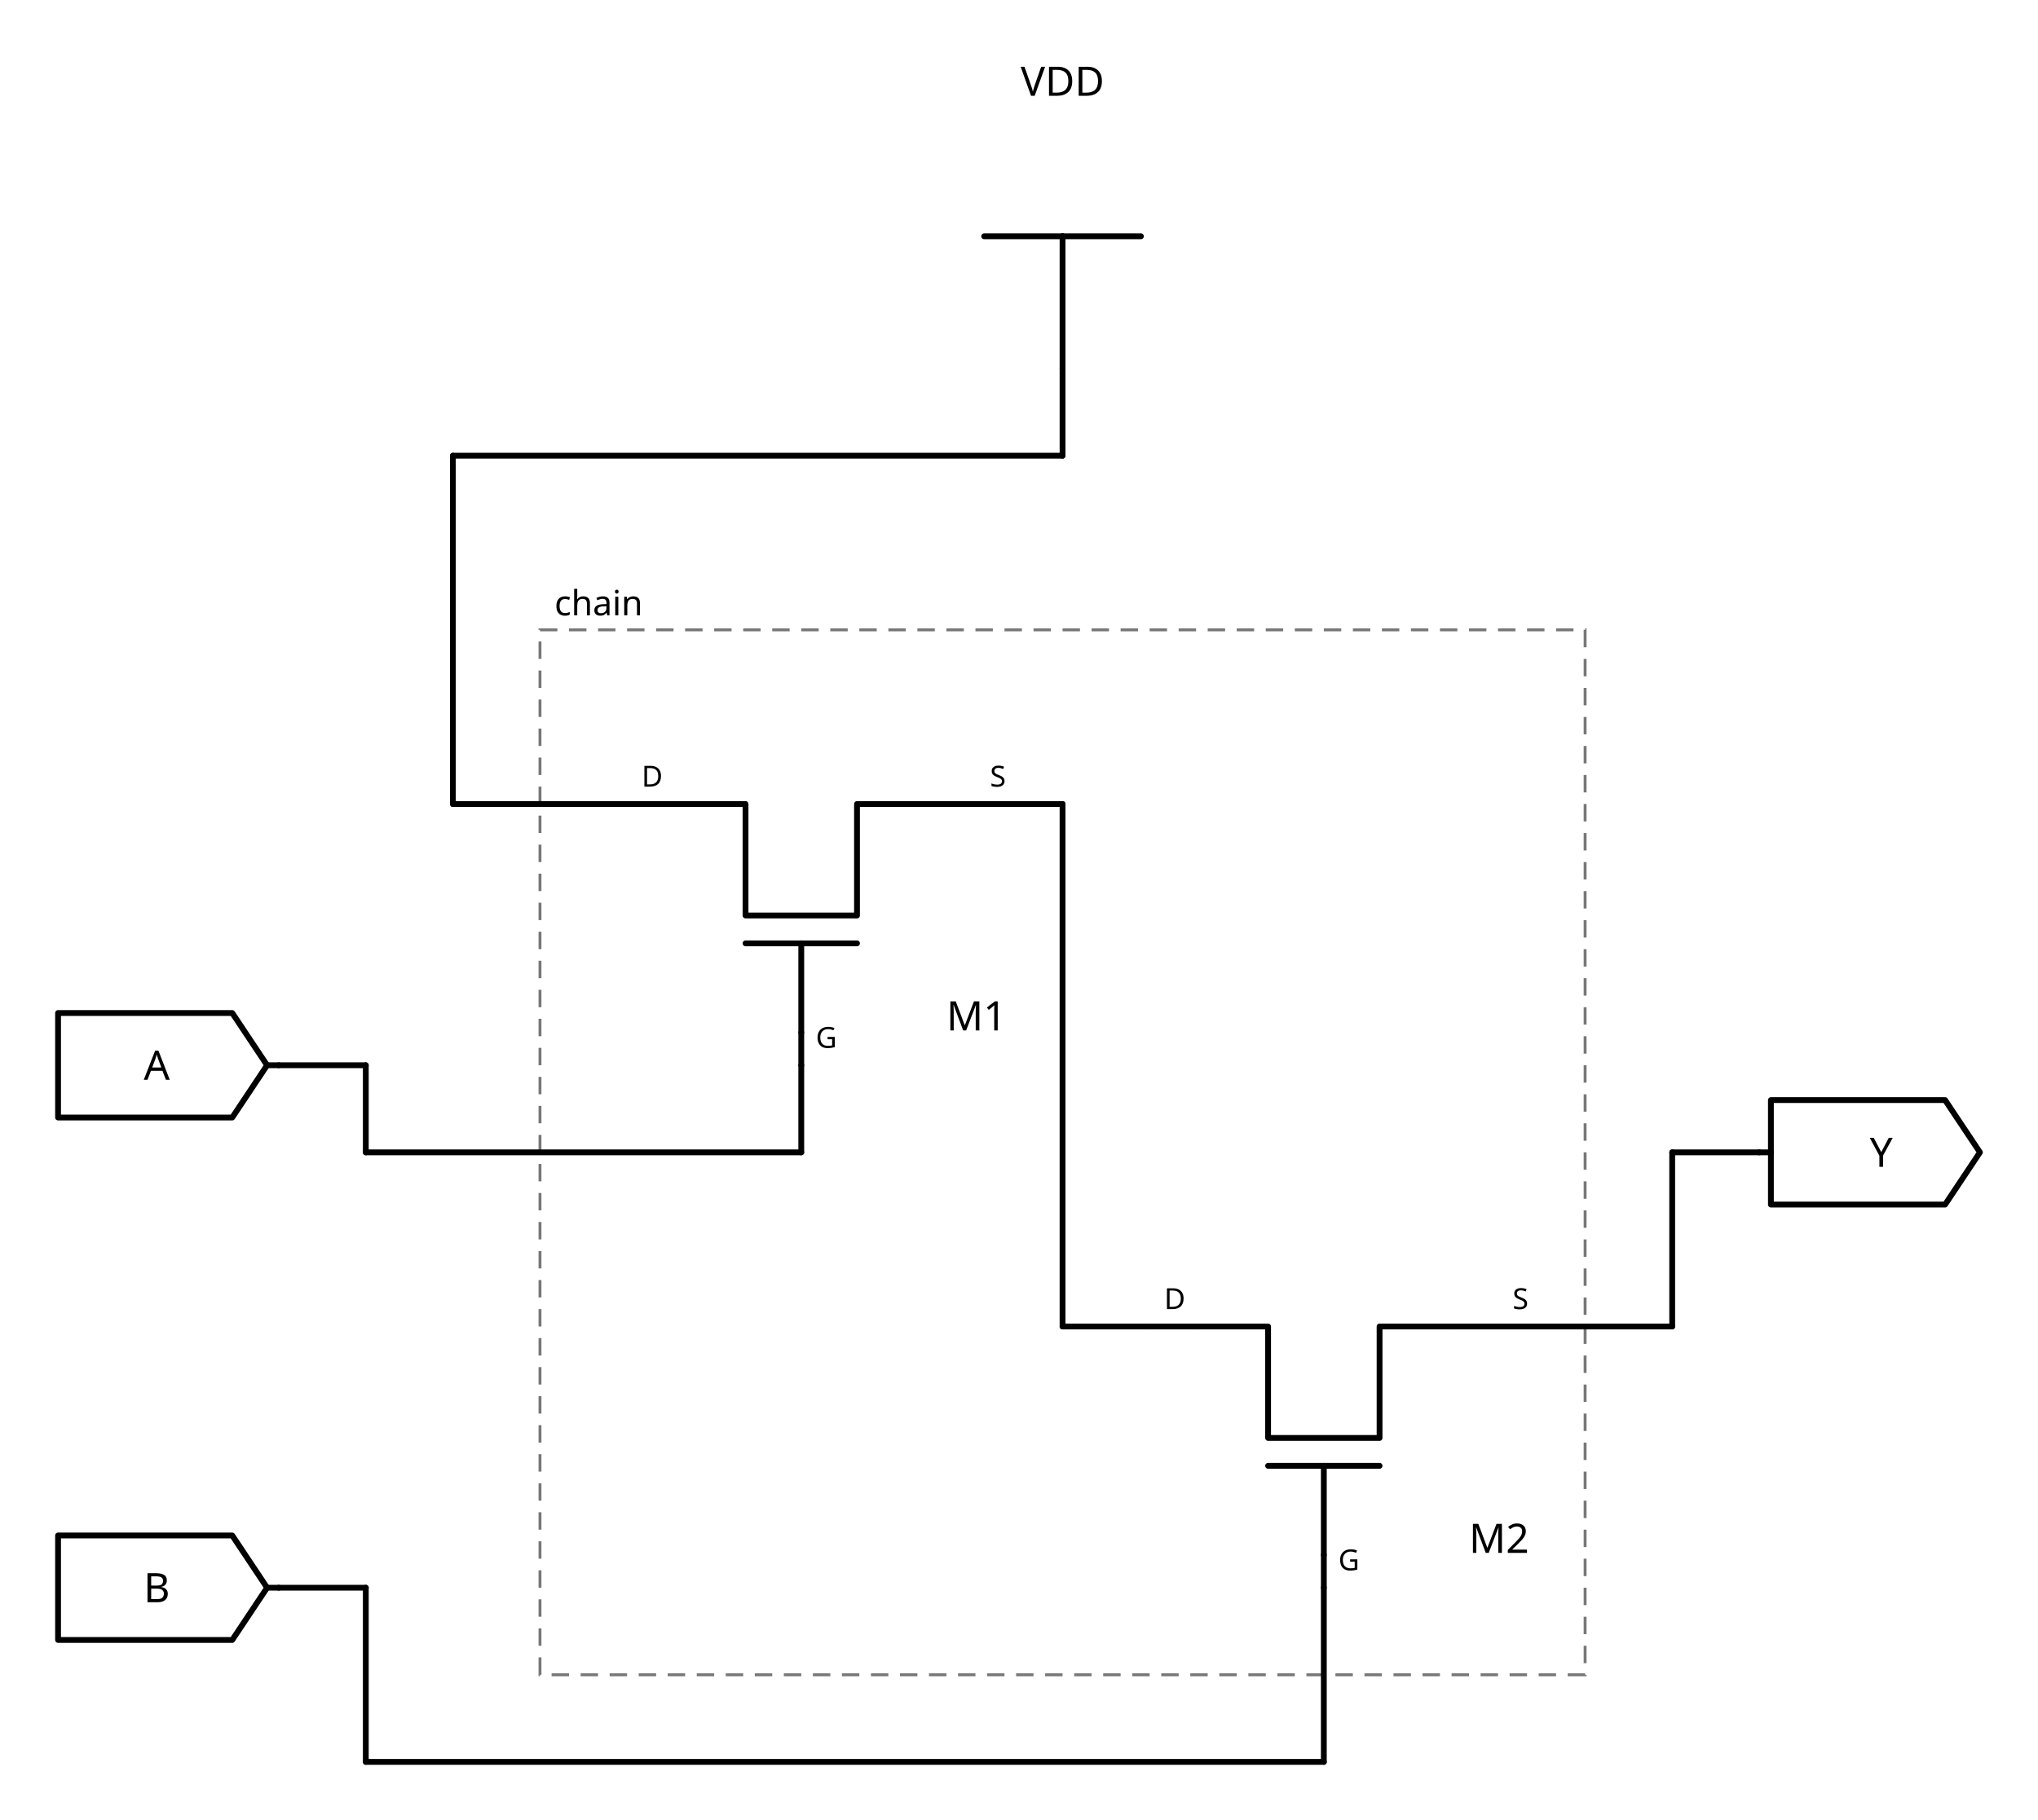
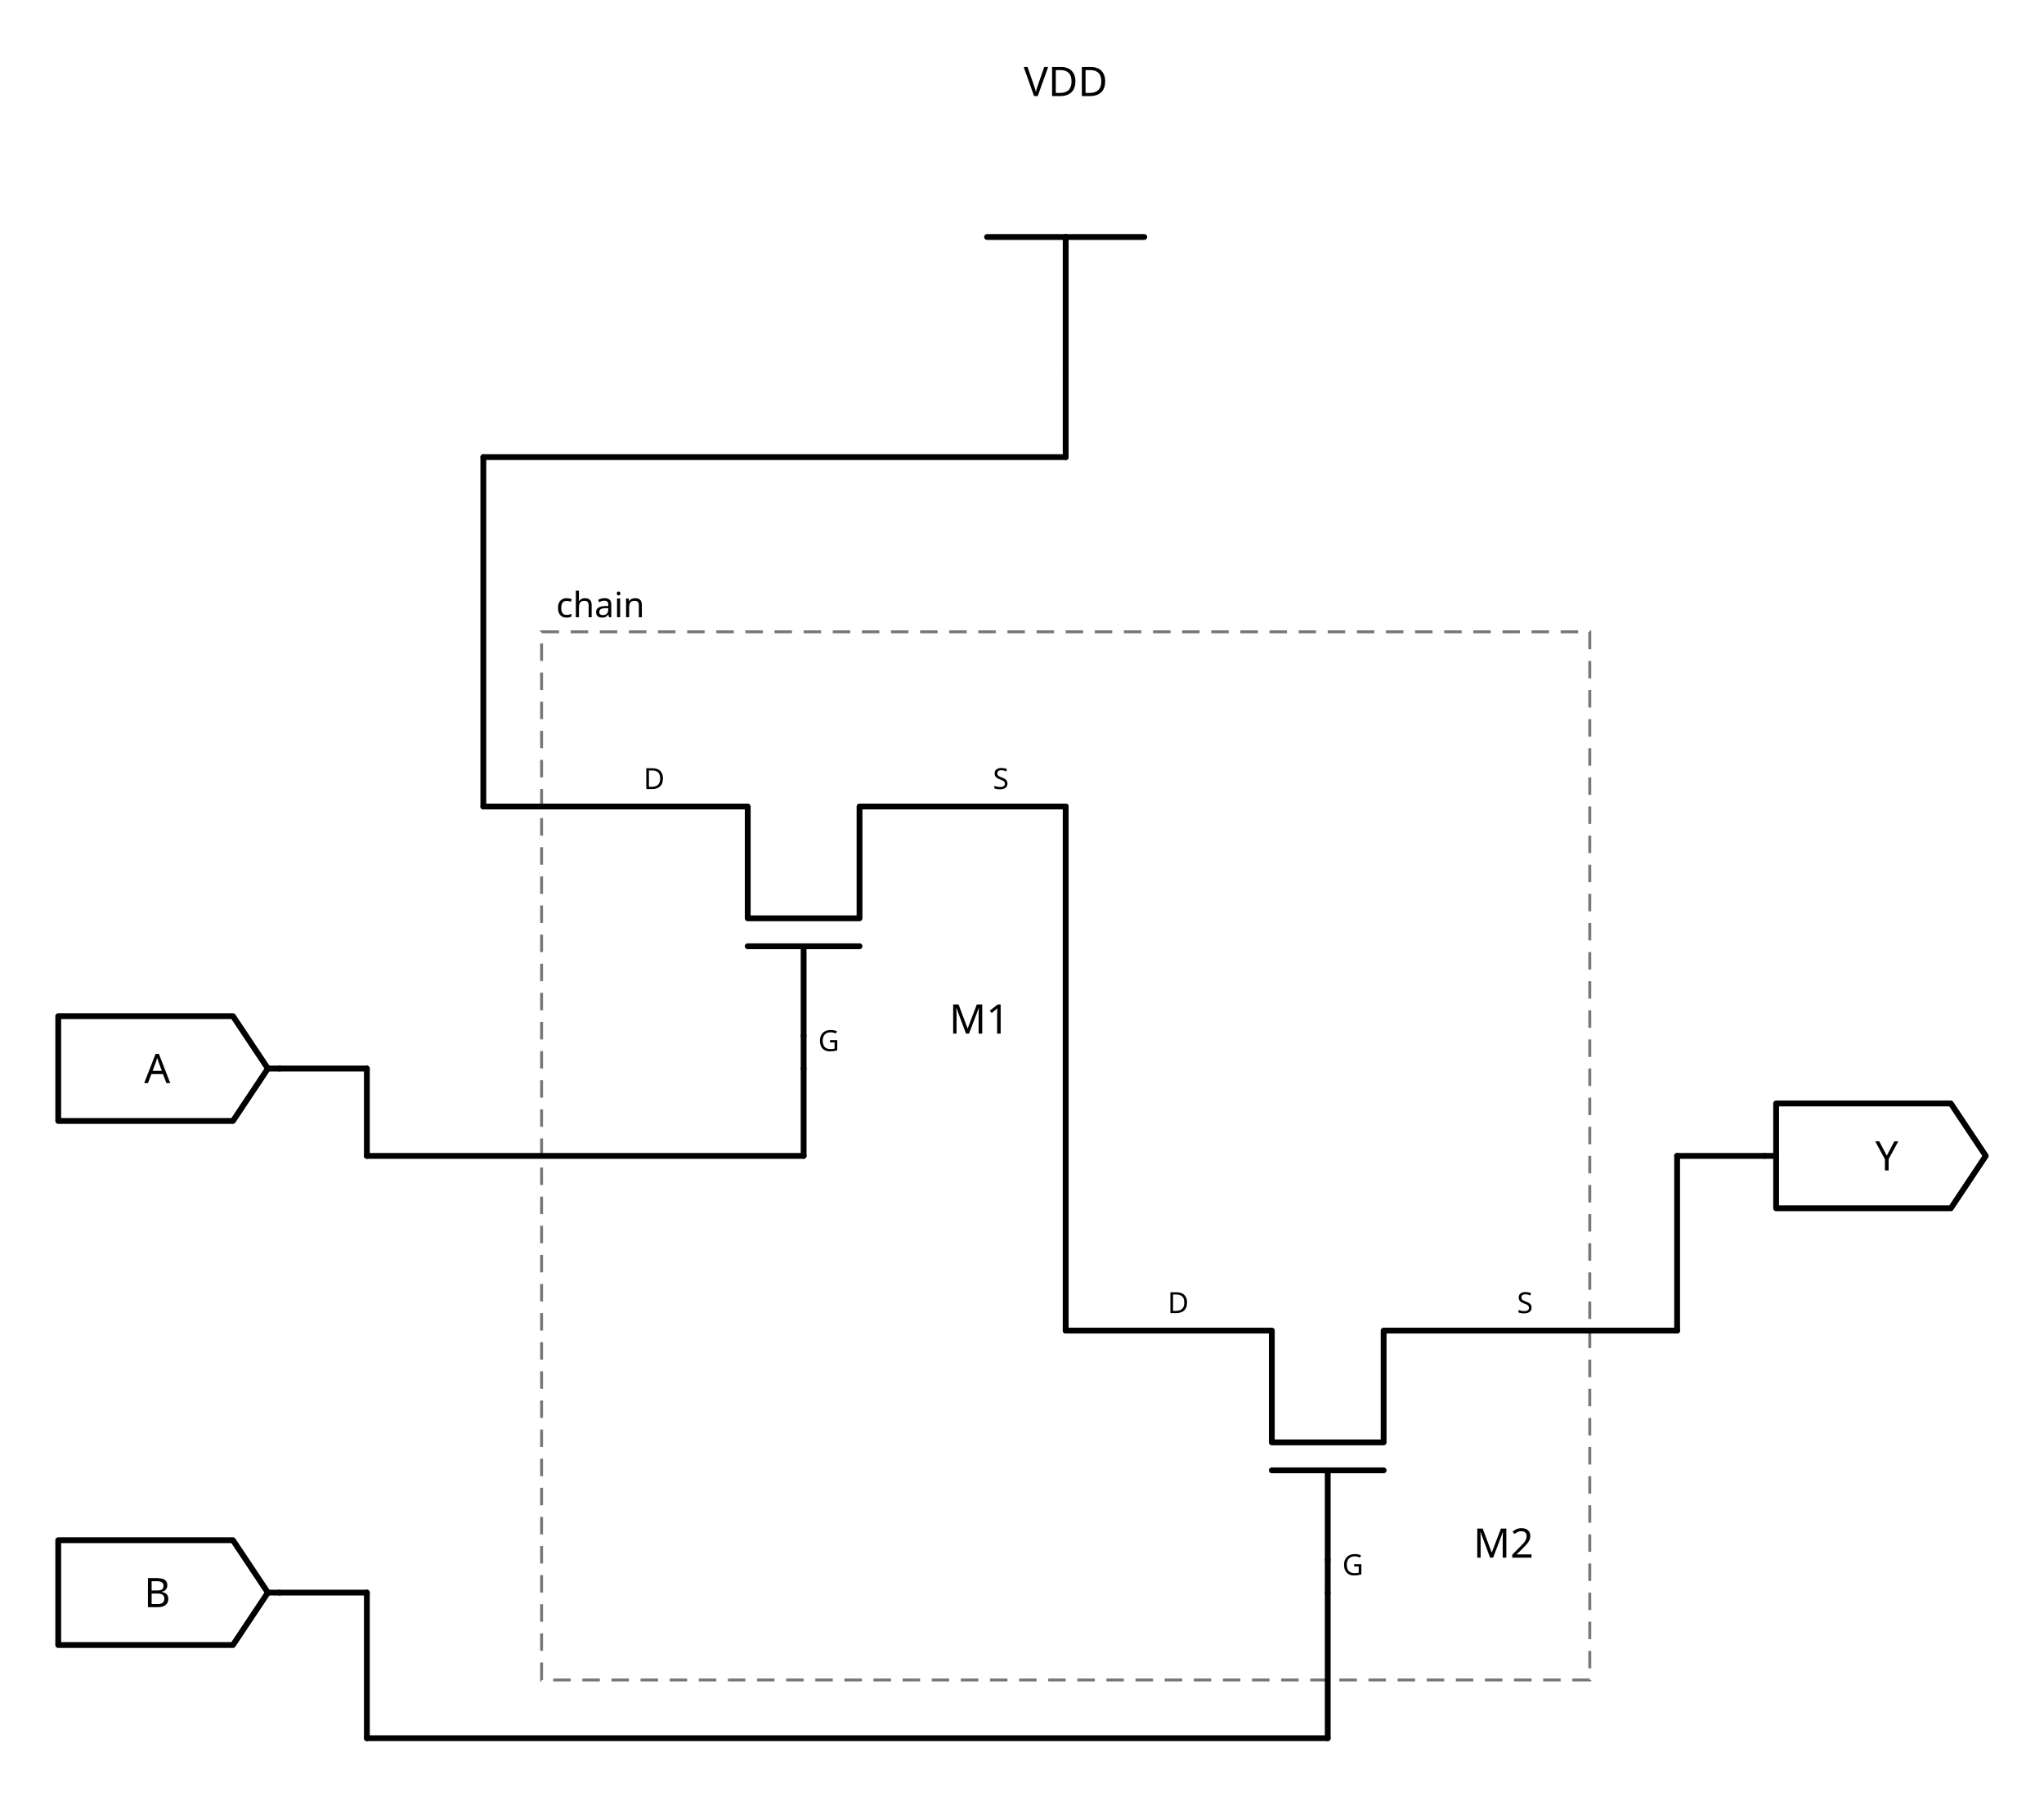
- <svg xmlns="http://www.w3.org/2000/svg" id="fixture-explicit-lr" width="702" viewBox="24 -7 702 627" height="627" role="graphics-document document" aria-roledescription="circuitDiagram">
+ <svg xmlns="http://www.w3.org/2000/svg" id="fixture-explicit-lr" width="702" viewBox="24 -7 702 617" height="617" role="graphics-document document" aria-roledescription="circuitDiagram">
  <style>#fixture-explicit-lr{font-family:"trebuchet ms",verdana,arial,sans-serif;font-size:16px;fill:#333;}@keyframes edge-animation-frame{from{stroke-dashoffset:0;}}@keyframes dash{to{stroke-dashoffset:0;}}#fixture-explicit-lr .edge-animation-slow{stroke-dasharray:9,5!important;stroke-dashoffset:900;animation:dash 50s linear infinite;stroke-linecap:round;}#fixture-explicit-lr .edge-animation-fast{stroke-dasharray:9,5!important;stroke-dashoffset:900;animation:dash 20s linear infinite;stroke-linecap:round;}#fixture-explicit-lr .error-icon{fill:#552222;}#fixture-explicit-lr .error-text{fill:#552222;stroke:#552222;}#fixture-explicit-lr .edge-thickness-normal{stroke-width:1px;}#fixture-explicit-lr .edge-thickness-thick{stroke-width:3.5px;}#fixture-explicit-lr .edge-pattern-solid{stroke-dasharray:0;}#fixture-explicit-lr .edge-thickness-invisible{stroke-width:0;fill:none;}#fixture-explicit-lr .edge-pattern-dashed{stroke-dasharray:3;}#fixture-explicit-lr .edge-pattern-dotted{stroke-dasharray:2;}#fixture-explicit-lr .marker{fill:#333333;stroke:#333333;}#fixture-explicit-lr .marker.cross{stroke:#333333;}#fixture-explicit-lr svg{font-family:"trebuchet ms",verdana,arial,sans-serif;font-size:16px;}#fixture-explicit-lr p{margin:0;}#fixture-explicit-lr .node .neo-node{stroke:#9370DB;}#fixture-explicit-lr [data-look="neo"].node rect,#fixture-explicit-lr [data-look="neo"].cluster rect,#fixture-explicit-lr [data-look="neo"].node polygon{stroke:#9370DB;filter:drop-shadow(1px 2px 2px rgba(185, 185, 185, 1));}#fixture-explicit-lr [data-look="neo"].swimlane.cluster rect{filter:none;}#fixture-explicit-lr [data-look="neo"].node path{stroke:#9370DB;stroke-width:1px;}#fixture-explicit-lr [data-look="neo"].node .outer-path{filter:drop-shadow(1px 2px 2px rgba(185, 185, 185, 1));}#fixture-explicit-lr [data-look="neo"].node .neo-line path{stroke:#9370DB;filter:none;}#fixture-explicit-lr [data-look="neo"].node circle{stroke:#9370DB;filter:drop-shadow(1px 2px 2px rgba(185, 185, 185, 1));}#fixture-explicit-lr [data-look="neo"].node circle .state-start{fill:#000000;}#fixture-explicit-lr [data-look="neo"].icon-shape .icon{fill:#9370DB;filter:drop-shadow(1px 2px 2px rgba(185, 185, 185, 1));}#fixture-explicit-lr [data-look="neo"].icon-shape .icon-neo path{stroke:#9370DB;filter:drop-shadow(1px 2px 2px rgba(185, 185, 185, 1));}#fixture-explicit-lr :root{--mermaid-font-family:"trebuchet ms",verdana,arial,sans-serif;}</style>
  <g />
  <g data-circuit="drawing">
    <g data-layer="frames">
      <rect x="210" y="210" width="360" height="360" fill="none" stroke="#777" stroke-width="1" data-stage="0" stroke-dasharray="6 4" />
      <text x="215" y="205" fill="black" stroke="none" font-size="12" font-family="sans-serif">
        <tspan x="215" dy="0">chain</tspan>
      </text>
    </g>
    <g fill="none" stroke="black" stroke-width="2" stroke-linecap="round" data-layer="wires">
      <g data-net="A">
        <path d="M 120 360 L 150 360" />
        <path d="M 300 360 L 300 390" />
        <path d="M 300 390 L 150 390" />
        <path d="M 150 390 L 150 360" />
      </g>
      <g data-net="B">
        <path d="M 120 540 L 150 540" />
-         <path d="M 480 540 L 480 600" />
-         <path d="M 480 600 L 150 600" />
-         <path d="M 150 600 L 150 540" />
+         <path d="M 480 540 L 480 590" />
+         <path d="M 480 590 L 150 590" />
+         <path d="M 150 590 L 150 540" />
      </g>
      <g data-net="Y">
        <path d="M 630 390 L 600 390" />
        <path d="M 540 450 L 570 450" />
        <path d="M 570 450 L 600 450" />
        <path d="M 600 450 L 600 390" />
      </g>
      <g data-net="VDD">
        <path d="M 390 120 L 390 150" />
-         <path d="M 240 270 L 210 270" />
-         <path d="M 210 270 L 180 270" />
-         <path d="M 180 270 L 180 150" />
-         <path d="M 180 150 L 390 150" />
+         <path d="M 240 270 L 200 270" />
+         <path d="M 200 270 L 190 270" />
+         <path d="M 190 270 L 190 150" />
+         <path d="M 190 150 L 390 150" />
      </g>
      <g data-net="@implicit:M1:S">
        <path d="M 360 270 L 390 270" />
        <path d="M 420 450 L 390 450" />
        <path d="M 390 450 L 390 270" />
      </g>
    </g>
    <g data-layer="symbols">
      <g transform="matrix(-1.8369701987210297e-16 -1 1 -1.8369701987210297e-16 240 360)" data-symbol="nmos" data-device="M1">
        <g id="fixture-explicit-lr-symbol-0-0" fill="none" stroke="#000" stroke-width="2" stroke-linecap="round" stroke-linejoin="round">
          <path d="M 90 16.8 L 90 40.8 L 51.6 40.8 L 51.6 79.2 L 90 79.2 L 90 103.2" id="fixture-explicit-lr-symbol-0-1" stroke="#000" fill="none" stroke-width="2" stroke-linecap="round" stroke-linejoin="round" />
          <path d="M 42 40.8 L 42 79.2" id="fixture-explicit-lr-symbol-0-2" stroke="#000" fill="none" stroke-width="2" stroke-linecap="round" stroke-linejoin="round" />
          <path d="M 42 60 L 11.28 60" id="fixture-explicit-lr-symbol-0-3" stroke="#000" fill="none" stroke-width="2" stroke-linecap="round" stroke-linejoin="round" />
          <line id="fixture-explicit-lr-symbol-0-4" x1="0" y1="60" x2="11.28" y2="60" />
          <line id="fixture-explicit-lr-symbol-0-5" x1="90" y1="0" x2="90" y2="16.8" />
          <line id="fixture-explicit-lr-symbol-0-6" x1="90" y1="103.2" x2="90" y2="120" />
        </g>
      </g>
      <g transform="matrix(-1.8369701987210297e-16 -1 1 -1.8369701987210297e-16 420 540)" data-symbol="nmos" data-device="M2">
        <g id="fixture-explicit-lr-symbol-1-0" fill="none" stroke="#000" stroke-width="2" stroke-linecap="round" stroke-linejoin="round">
          <path d="M 90 16.8 L 90 40.8 L 51.6 40.8 L 51.6 79.2 L 90 79.2 L 90 103.2" id="fixture-explicit-lr-symbol-1-1" stroke="#000" fill="none" stroke-width="2" stroke-linecap="round" stroke-linejoin="round" />
          <path d="M 42 40.8 L 42 79.2" id="fixture-explicit-lr-symbol-1-2" stroke="#000" fill="none" stroke-width="2" stroke-linecap="round" stroke-linejoin="round" />
          <path d="M 42 60 L 11.28 60" id="fixture-explicit-lr-symbol-1-3" stroke="#000" fill="none" stroke-width="2" stroke-linecap="round" stroke-linejoin="round" />
          <line id="fixture-explicit-lr-symbol-1-4" x1="0" y1="60" x2="11.28" y2="60" />
          <line id="fixture-explicit-lr-symbol-1-5" x1="90" y1="0" x2="90" y2="16.8" />
          <line id="fixture-explicit-lr-symbol-1-6" x1="90" y1="103.2" x2="90" y2="120" />
        </g>
      </g>
      <g transform="matrix(1 0 0 1 0 300)" data-symbol="pinIn" data-net-symbol="A">
        <g id="fixture-explicit-lr-symbol-2-0" fill="none" stroke="#000" stroke-width="2" stroke-linecap="round" stroke-linejoin="round">
          <polygon id="fixture-explicit-lr-symbol-2-1" points="44,42 104,42 116,60 104,78 44,78" />
          <line id="fixture-explicit-lr-symbol-2-2" x1="116" y1="60" x2="120" y2="60" />
        </g>
      </g>
      <g transform="matrix(1 0 0 1 0 480)" data-symbol="pinIn" data-net-symbol="B">
        <g id="fixture-explicit-lr-symbol-3-0" fill="none" stroke="#000" stroke-width="2" stroke-linecap="round" stroke-linejoin="round">
          <polygon id="fixture-explicit-lr-symbol-3-1" points="44,42 104,42 116,60 104,78 44,78" />
          <line id="fixture-explicit-lr-symbol-3-2" x1="116" y1="60" x2="120" y2="60" />
        </g>
      </g>
      <g transform="matrix(1 0 0 1 630 330)" data-symbol="pinOut" data-net-symbol="Y">
        <g id="fixture-explicit-lr-symbol-4-0" fill="none" stroke="#000" stroke-width="2" stroke-linecap="round" stroke-linejoin="round">
          <line id="fixture-explicit-lr-symbol-4-1" x1="0" y1="60" x2="4" y2="60" />
          <polygon id="fixture-explicit-lr-symbol-4-2" points="4,42 64,42 76,60 64,78 4,78" />
        </g>
      </g>
      <g transform="matrix(1 0 0 1 330 0)" data-symbol="supplyNet" data-net-symbol="VDD">
        <g id="fixture-explicit-lr-symbol-5-0" fill="none" stroke="#000" stroke-width="2" stroke-linecap="round" stroke-linejoin="round">
          <path d="M 60 120 L 60 74.4" id="fixture-explicit-lr-symbol-5-1" stroke="#000" fill="none" stroke-width="2" stroke-linecap="round" stroke-linejoin="round" />
          <path d="M 60 74.4 L 33 74.4" id="fixture-explicit-lr-symbol-5-2" stroke="#000" fill="none" stroke-width="2" stroke-linecap="round" stroke-linejoin="round" />
          <path d="M 60 74.4 L 87 74.4" id="fixture-explicit-lr-symbol-5-3" stroke="#000" fill="none" stroke-width="2" stroke-linecap="round" stroke-linejoin="round" />
        </g>
      </g>
    </g>
    <g data-layer="labels">
      <text x="350" y="348" fill="black" stroke="none" font-size="14" font-family="sans-serif" data-device-label="M1">
        <tspan x="350" dy="0">M1</tspan>
      </text>
      <text x="305" y="354" fill="black" stroke="none" font-size="10" font-family="sans-serif" data-terminal="M1:G">
        <tspan x="305" dy="0">G</tspan>
      </text>
      <text x="245" y="264" fill="black" stroke="none" font-size="10" font-family="sans-serif" data-terminal="M1:D">
        <tspan x="245" dy="0">D</tspan>
      </text>
      <text x="365" y="264" fill="black" stroke="none" font-size="10" font-family="sans-serif" data-terminal="M1:S">
        <tspan x="365" dy="0">S</tspan>
      </text>
      <text x="530" y="528" fill="black" stroke="none" font-size="14" font-family="sans-serif" data-device-label="M2">
        <tspan x="530" dy="0">M2</tspan>
      </text>
      <text x="485" y="534" fill="black" stroke="none" font-size="10" font-family="sans-serif" data-terminal="M2:G">
        <tspan x="485" dy="0">G</tspan>
      </text>
      <text x="425" y="444" fill="black" stroke="none" font-size="10" font-family="sans-serif" data-terminal="M2:D">
        <tspan x="425" dy="0">D</tspan>
      </text>
      <text x="545" y="444" fill="black" stroke="none" font-size="10" font-family="sans-serif" data-terminal="M2:S">
        <tspan x="545" dy="0">S</tspan>
      </text>
      <text x="78" y="365" fill="black" stroke="none" font-size="14" font-family="sans-serif" text-anchor="middle" data-net-label="A">
        <tspan x="78" dy="0">A</tspan>
      </text>
      <text x="78" y="545" fill="black" stroke="none" font-size="14" font-family="sans-serif" text-anchor="middle" data-net-label="B">
        <tspan x="78" dy="0">B</tspan>
      </text>
      <text x="672" y="395" fill="black" stroke="none" font-size="14" font-family="sans-serif" text-anchor="middle" data-net-label="Y">
        <tspan x="672" dy="0">Y</tspan>
      </text>
      <text x="390" y="26" fill="black" stroke="none" font-size="14" font-family="sans-serif" text-anchor="middle" data-net-label="VDD">
        <tspan x="390" dy="0">VDD</tspan>
      </text>
    </g>
  </g>
</svg>
